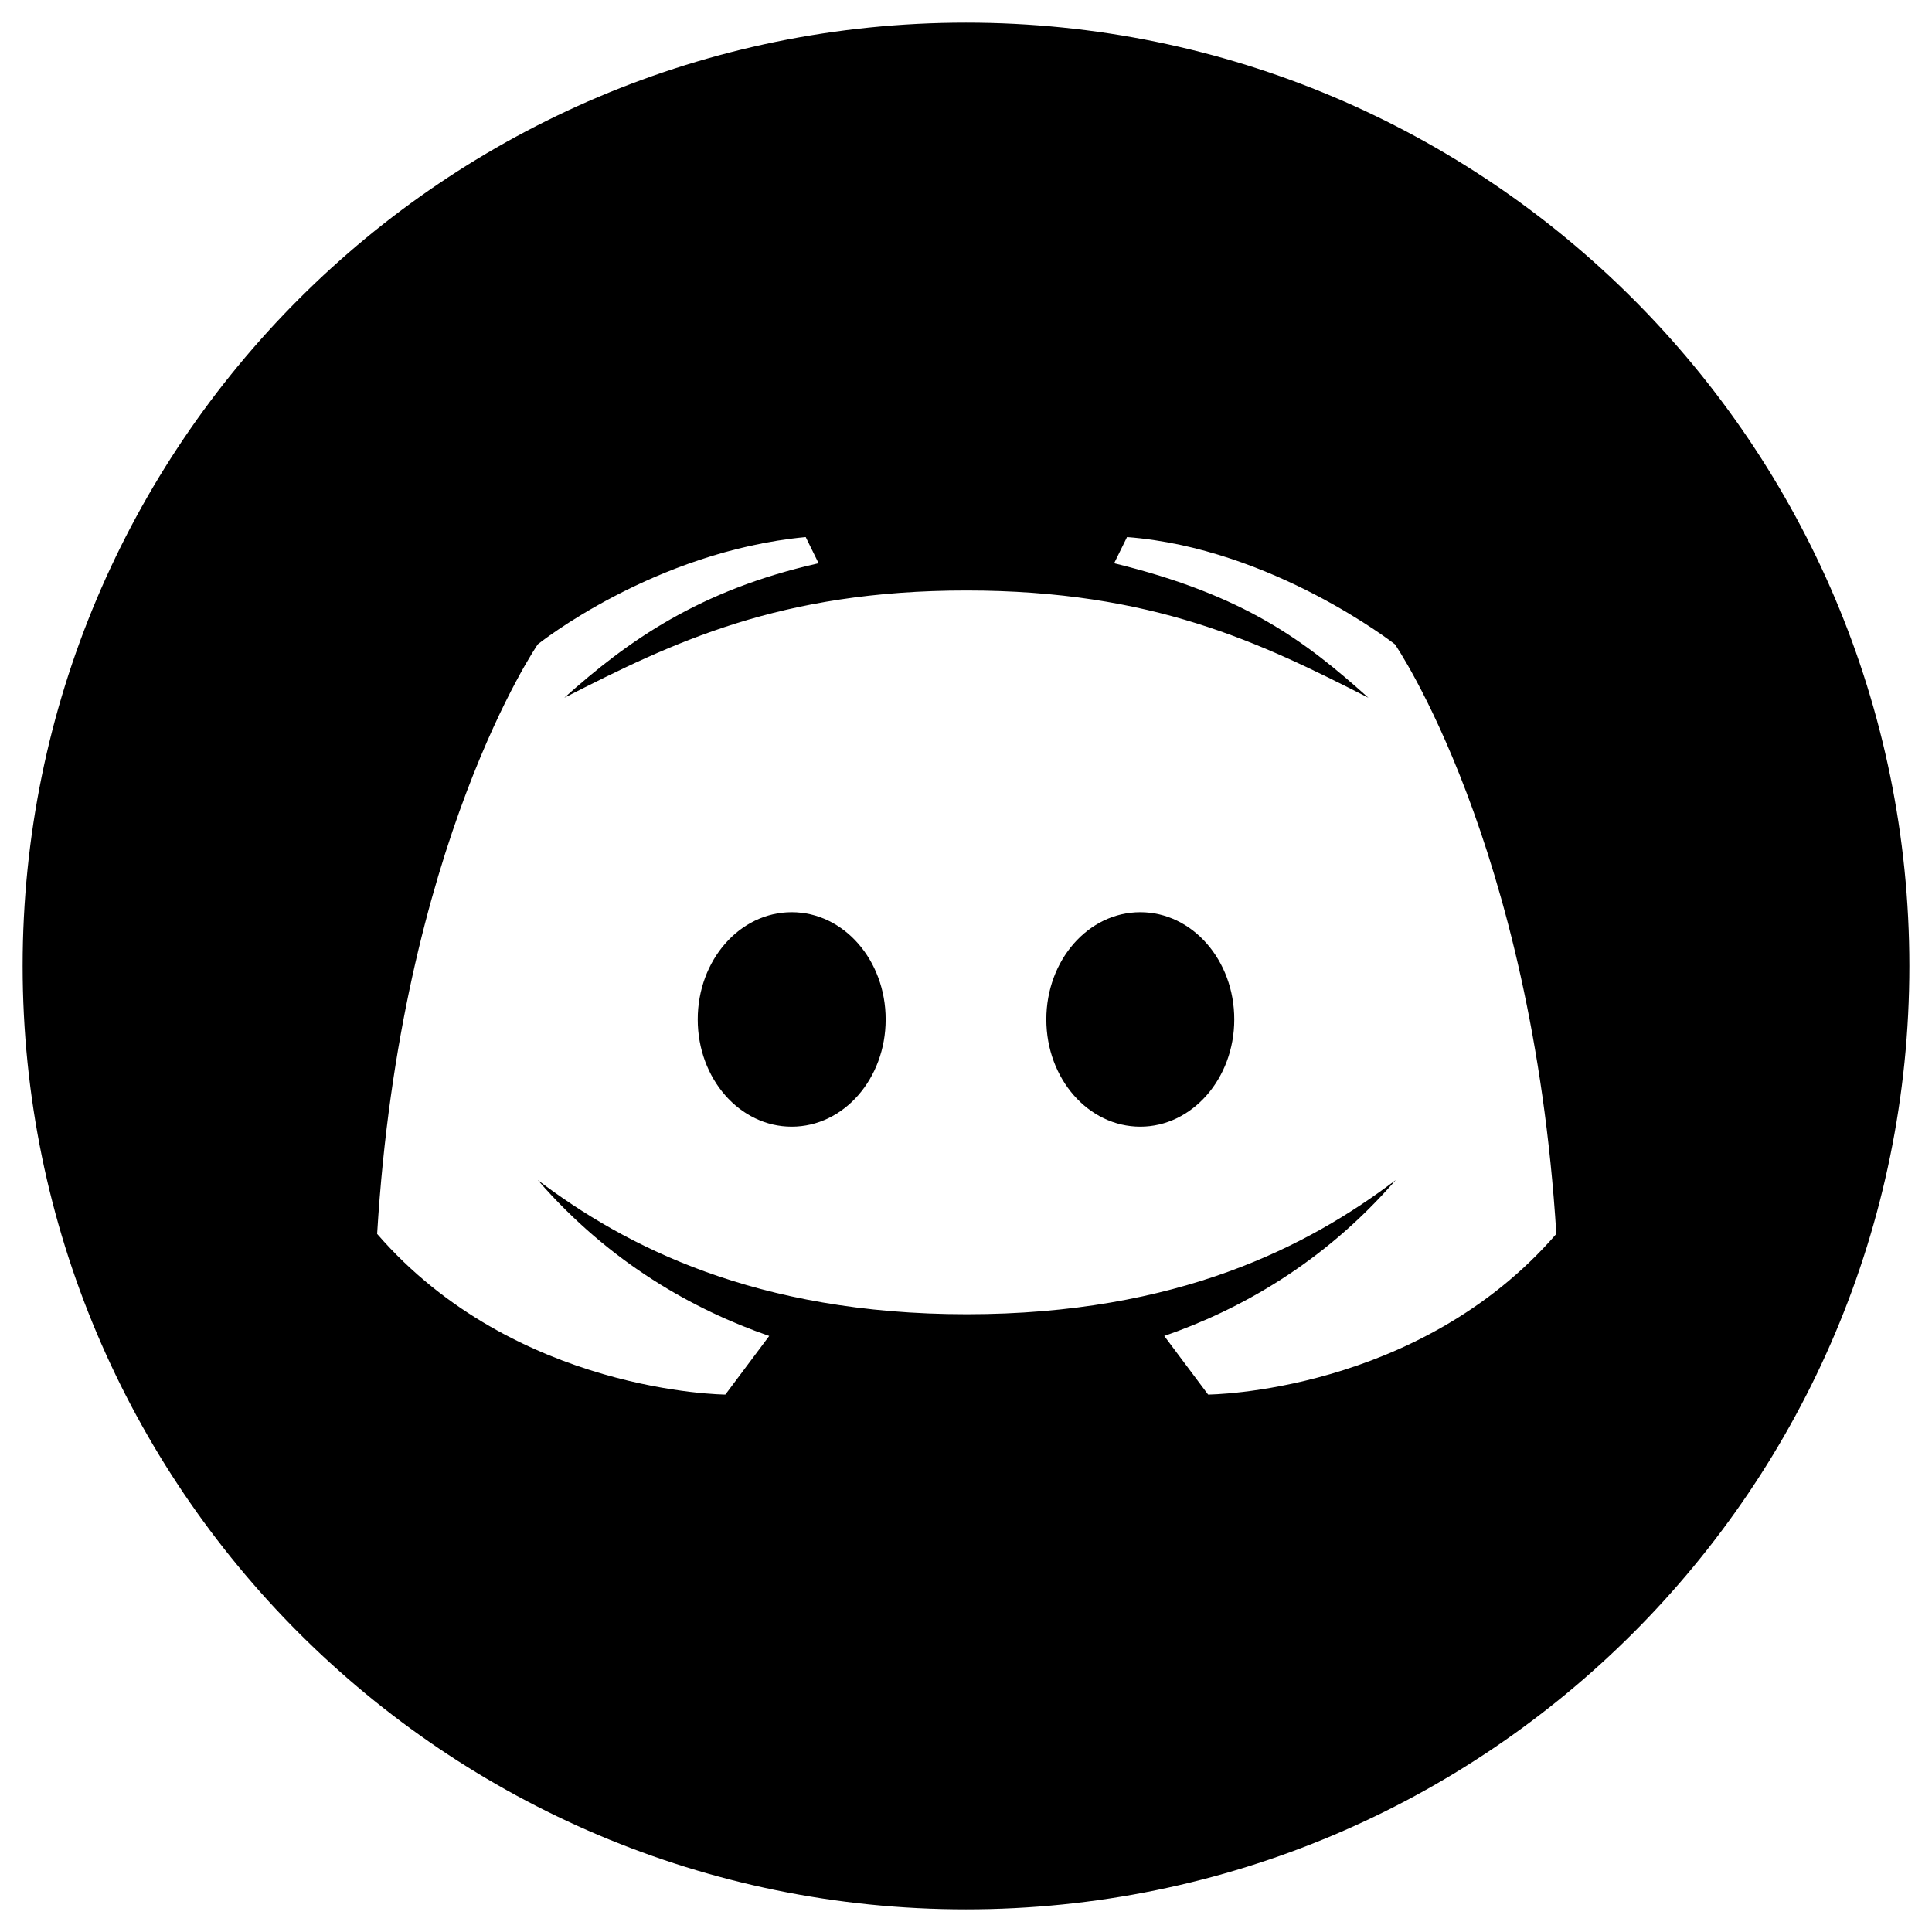
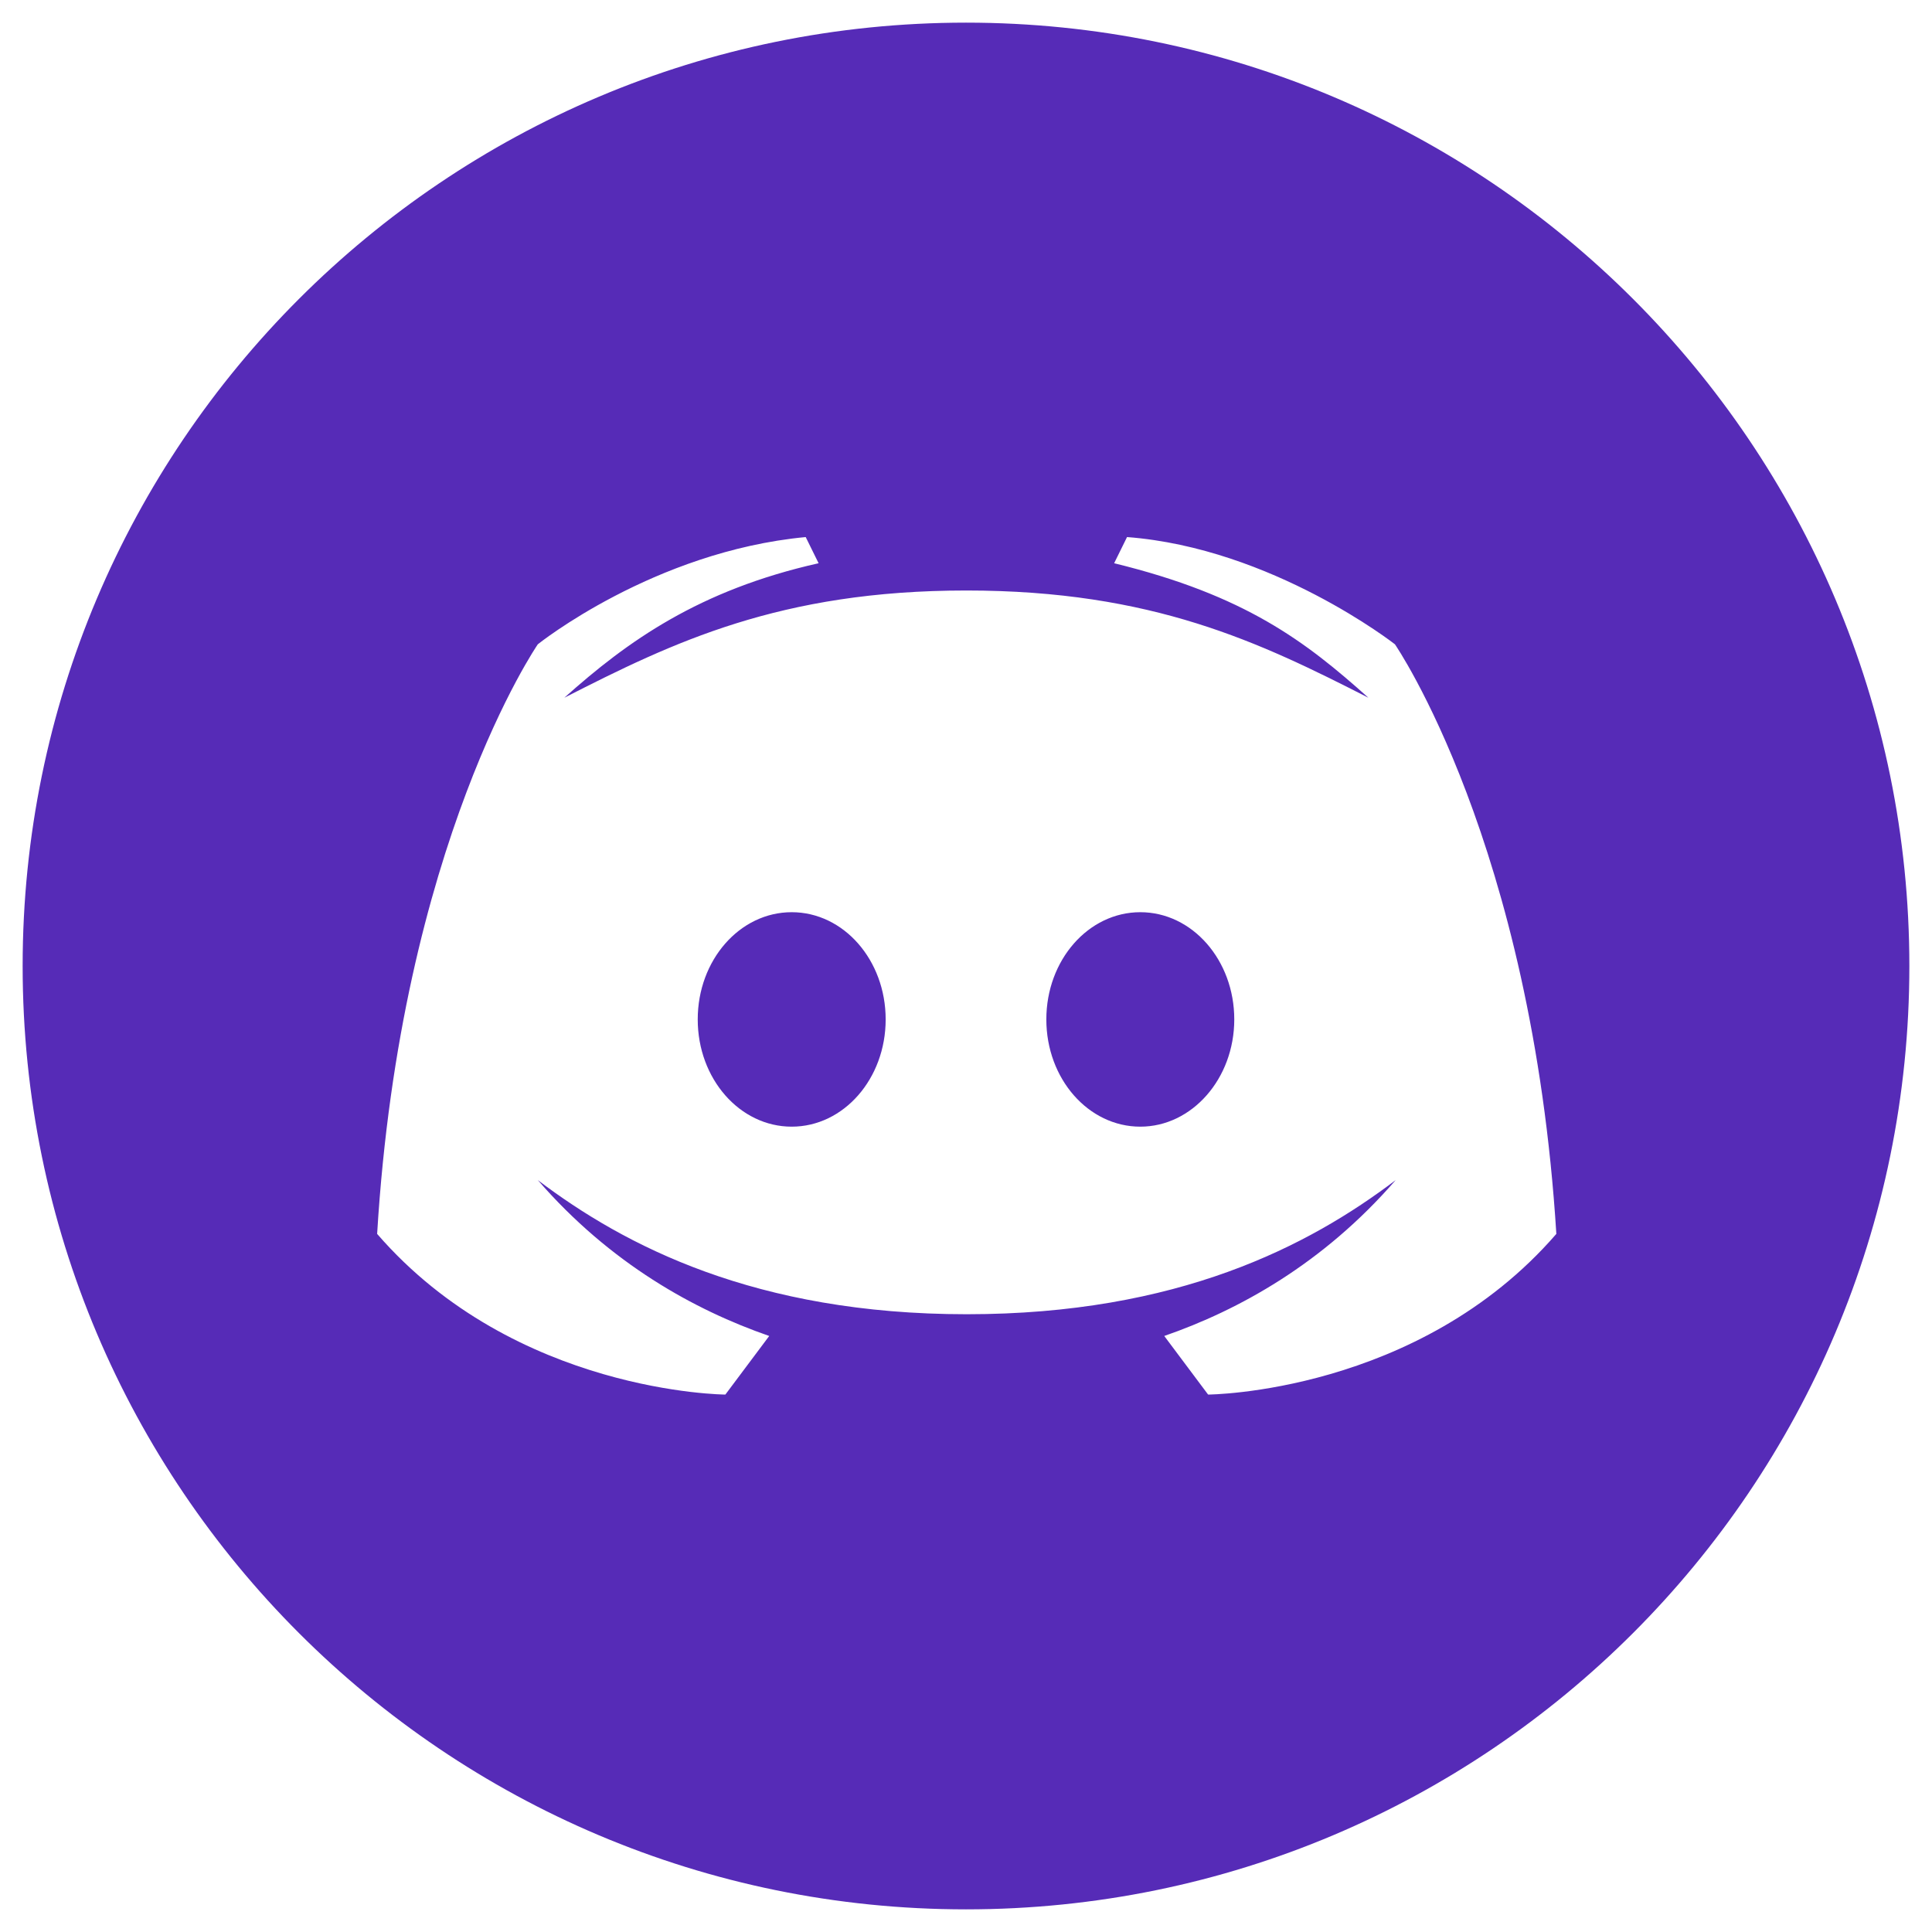
<svg xmlns="http://www.w3.org/2000/svg" width="256" height="256" viewBox="0 0 256 256" fill="none">
-   <path fill-rule="evenodd" clip-rule="evenodd" d="M253 128C253 197.036 197.036 253 128 253C58.964 253 3 197.036 3 128C3 58.964 58.964 3 128 3C197.036 3 253 58.964 253 128ZM149.338 71.164C168.576 72.629 184.836 85.373 184.836 85.373C184.836 85.373 203 111.74 206.223 163.498C187.912 184.641 160.08 184.787 160.08 184.787L154.27 177.023C164.133 173.605 175.314 167.453 184.934 156.369C173.41 165.109 156.076 174.143 128.098 174.143C100.119 174.143 82.736 165.061 71.262 156.369C80.881 167.453 92.062 173.605 101.926 177.023L96.115 184.787C96.115 184.787 68.283 184.641 49.973 163.498C53.098 111.74 71.262 85.373 71.262 85.373C71.262 85.373 86.594 73.068 106.76 71.164L108.469 74.631C92.6 78.195 83.127 84.982 74.777 92.453C89.133 85.129 103.342 78.244 128.049 78.244C152.756 78.244 166.965 85.129 181.32 92.453C172.971 84.982 165.012 78.879 147.629 74.631L149.338 71.164ZM92.453 135.08C92.453 142.941 98.019 149.289 104.904 149.289C111.789 149.289 117.355 142.941 117.355 135.08C117.355 127.219 111.789 120.871 104.904 120.871C98.019 120.871 92.453 127.219 92.453 135.08ZM138.645 135.08C138.645 142.941 144.211 149.289 151.096 149.289C157.932 149.289 163.547 142.941 163.547 135.08C163.547 127.219 157.98 120.871 151.096 120.871C144.211 120.871 138.645 127.219 138.645 135.08Z" fill="black" />
+   <path fill-rule="evenodd" clip-rule="evenodd" d="M253 128C253 197.036 197.036 253 128 253C58.964 253 3 197.036 3 128C3 58.964 58.964 3 128 3C197.036 3 253 58.964 253 128ZM149.338 71.164C168.576 72.629 184.836 85.373 184.836 85.373C184.836 85.373 203 111.74 206.223 163.498C187.912 184.641 160.08 184.787 160.08 184.787L154.27 177.023C164.133 173.605 175.314 167.453 184.934 156.369C173.41 165.109 156.076 174.143 128.098 174.143C100.119 174.143 82.736 165.061 71.262 156.369C80.881 167.453 92.062 173.605 101.926 177.023L96.115 184.787C96.115 184.787 68.283 184.641 49.973 163.498C53.098 111.74 71.262 85.373 71.262 85.373C71.262 85.373 86.594 73.068 106.76 71.164L108.469 74.631C92.6 78.195 83.127 84.982 74.777 92.453C89.133 85.129 103.342 78.244 128.049 78.244C152.756 78.244 166.965 85.129 181.32 92.453C172.971 84.982 165.012 78.879 147.629 74.631L149.338 71.164ZM92.453 135.08C92.453 142.941 98.019 149.289 104.904 149.289C111.789 149.289 117.355 142.941 117.355 135.08C117.355 127.219 111.789 120.871 104.904 120.871C98.019 120.871 92.453 127.219 92.453 135.08ZM138.645 135.08C138.645 142.941 144.211 149.289 151.096 149.289C157.932 149.289 163.547 142.941 163.547 135.08C163.547 127.219 157.98 120.871 151.096 120.871C144.211 120.871 138.645 127.219 138.645 135.08Z" fill="#562BB7" />
</svg>
